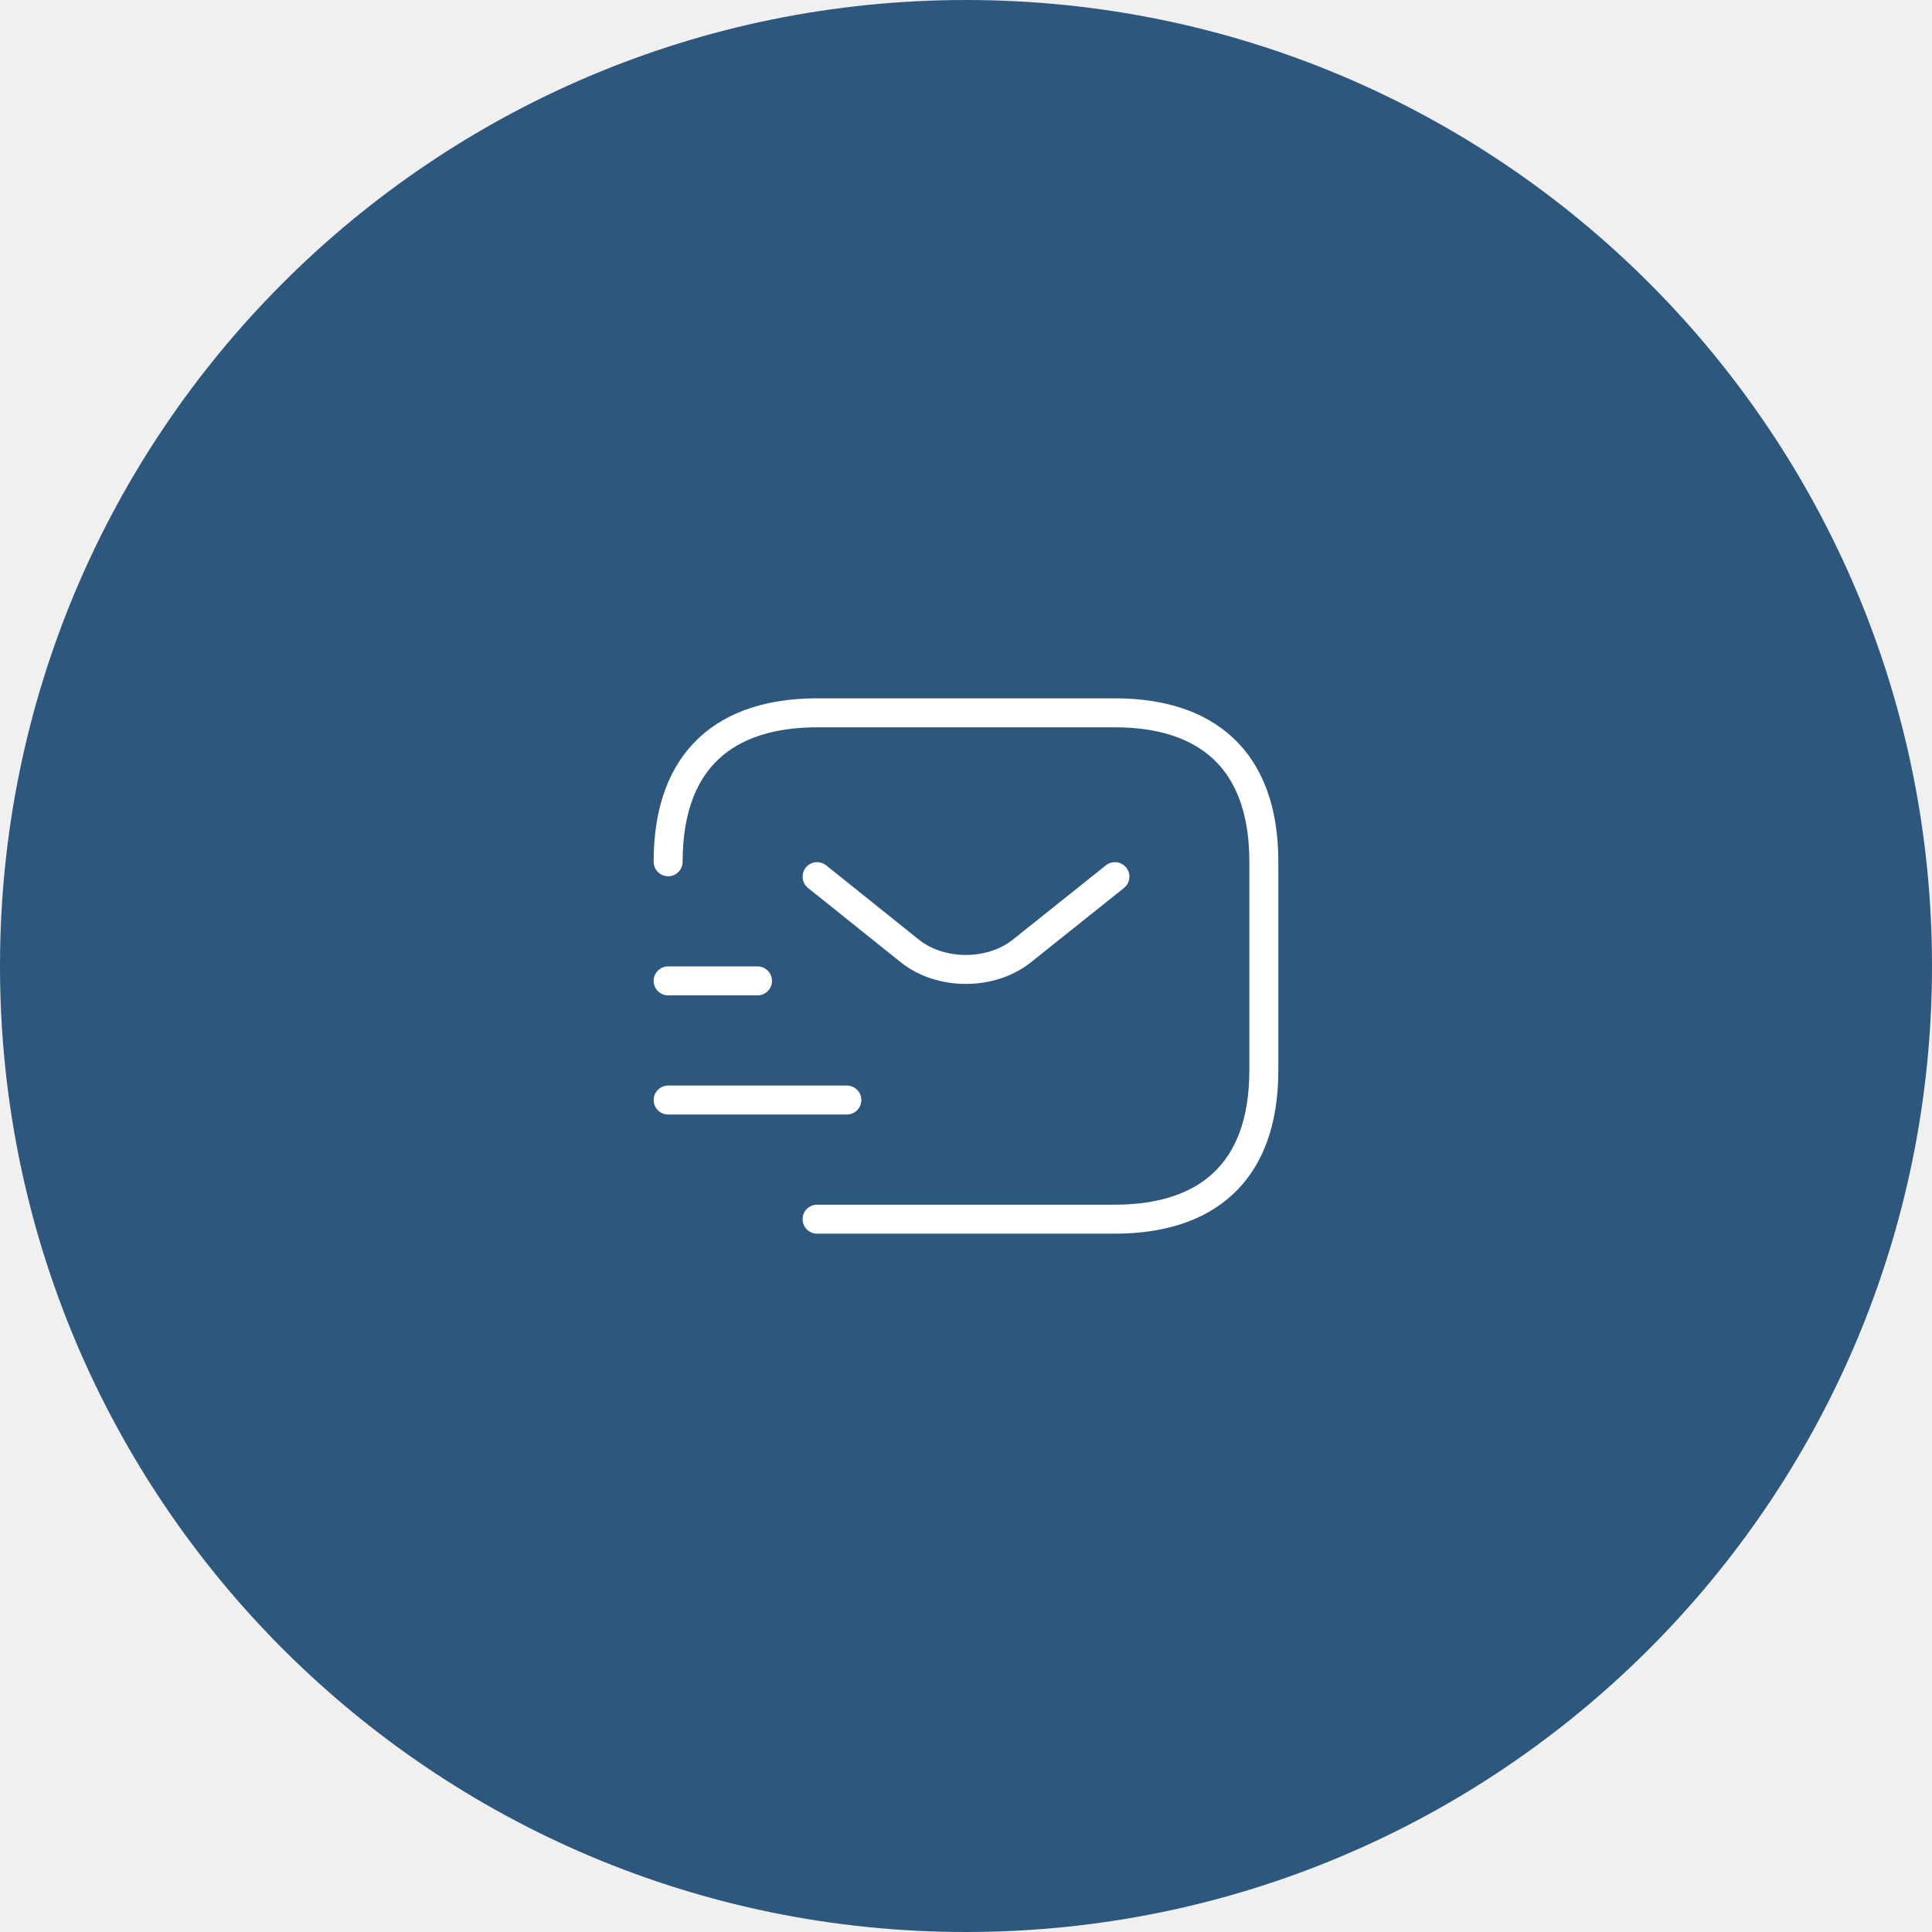
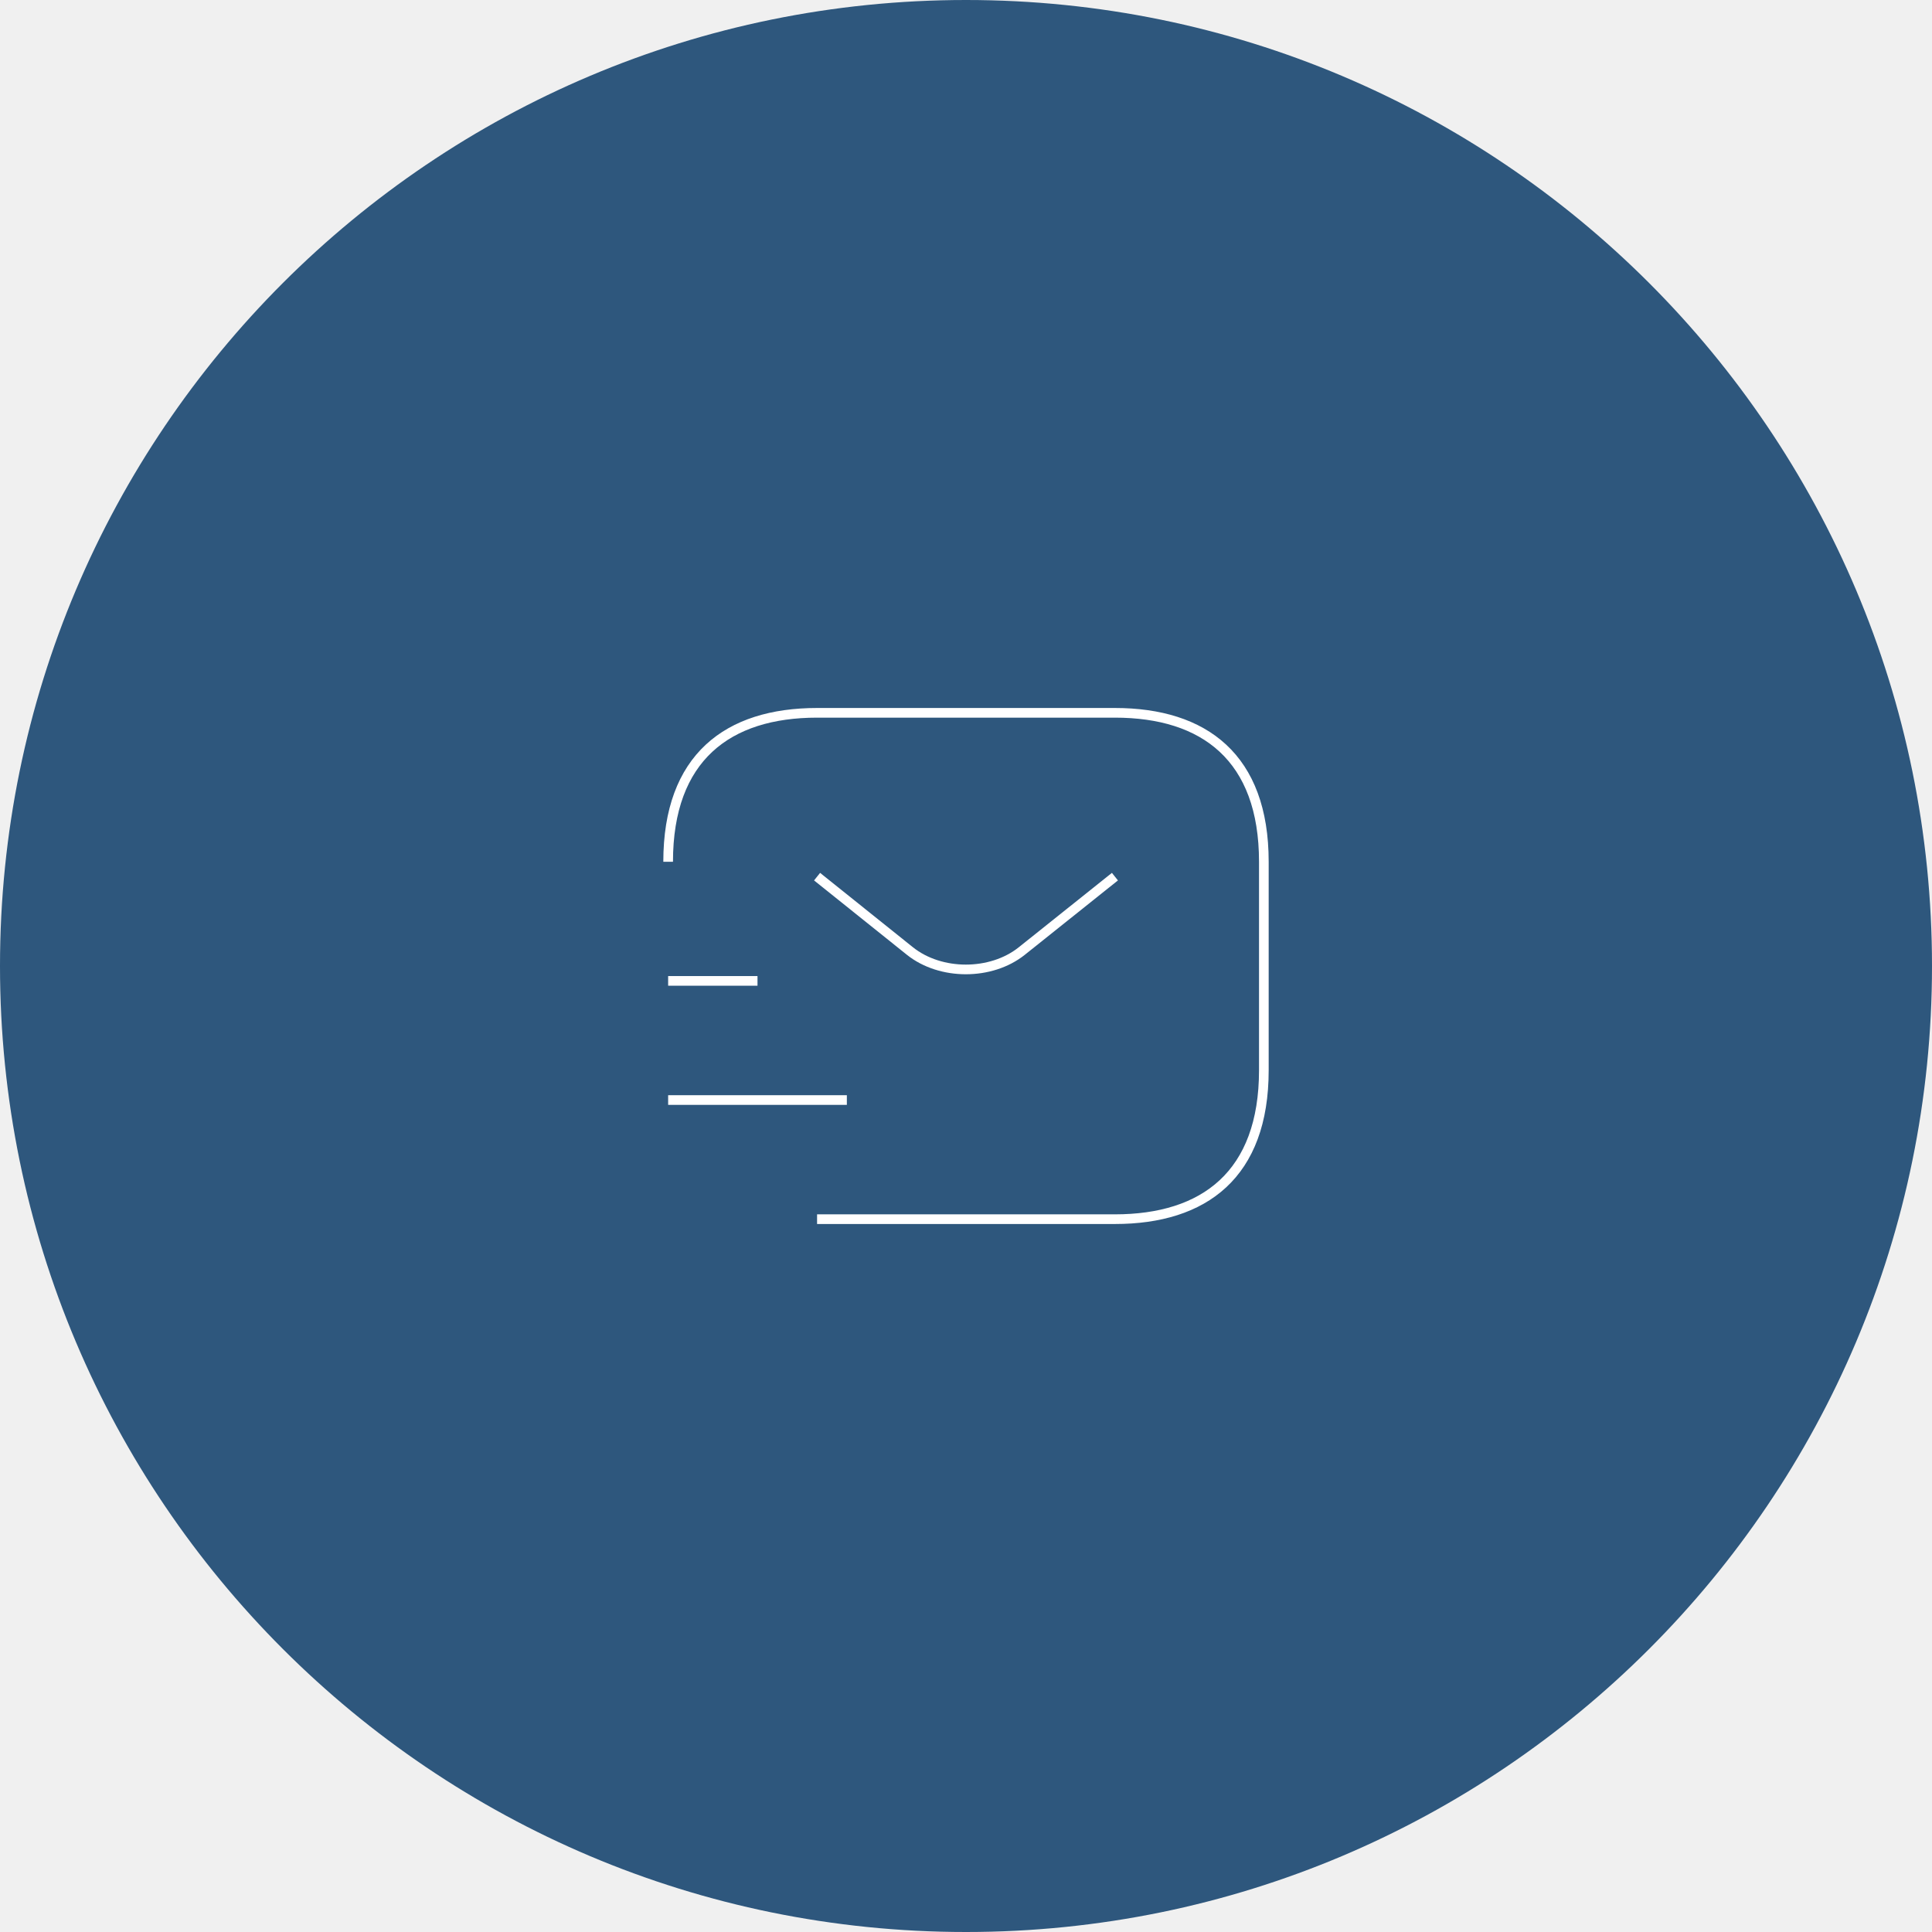
<svg xmlns="http://www.w3.org/2000/svg" width="200" height="200" viewBox="0 0 200 200" fill="none">
  <circle cx="100" cy="100" r="100" fill="#2E577D" />
-   <path d="M69.166 89.208C69.166 78.416 75.333 73.791 84.583 73.791H115.416C124.666 73.791 130.833 78.416 130.833 89.208V110.792C130.833 121.583 124.666 126.208 115.416 126.208H84.583" stroke="white" stroke-width="3" stroke-miterlimit="10" stroke-linecap="round" stroke-linejoin="round" />
-   <path d="M115.417 90.75L105.766 98.458C102.591 100.987 97.38 100.987 94.204 98.458L84.584 90.75" stroke="white" stroke-width="3" stroke-miterlimit="10" stroke-linecap="round" stroke-linejoin="round" />
-   <path d="M69.166 113.875H87.666" stroke="white" stroke-width="3" stroke-miterlimit="10" stroke-linecap="round" stroke-linejoin="round" />
-   <path d="M69.166 101.542H78.416" stroke="white" stroke-width="3" stroke-miterlimit="10" stroke-linecap="round" stroke-linejoin="round" />
+   <path d="M69.166 89.208C69.166 78.416 75.333 73.791 84.583 73.791H115.416C124.666 73.791 130.833 78.416 130.833 89.208V110.792C130.833 121.583 124.666 126.208 115.416 126.208H84.583" stroke="white" strokeWidth="3" stroke-miterlimit="10" strokeLinecap="round" strokeLinejoin="round" />
+   <path d="M115.417 90.75L105.766 98.458C102.591 100.987 97.38 100.987 94.204 98.458L84.584 90.75" stroke="white" strokeWidth="3" stroke-miterlimit="10" strokeLinecap="round" strokeLinejoin="round" />
+   <path d="M69.166 113.875H87.666" stroke="white" strokeWidth="3" stroke-miterlimit="10" strokeLinecap="round" strokeLinejoin="round" />
+   <path d="M69.166 101.542H78.416" stroke="white" strokeWidth="3" stroke-miterlimit="10" strokeLinecap="round" strokeLinejoin="round" />
</svg>
